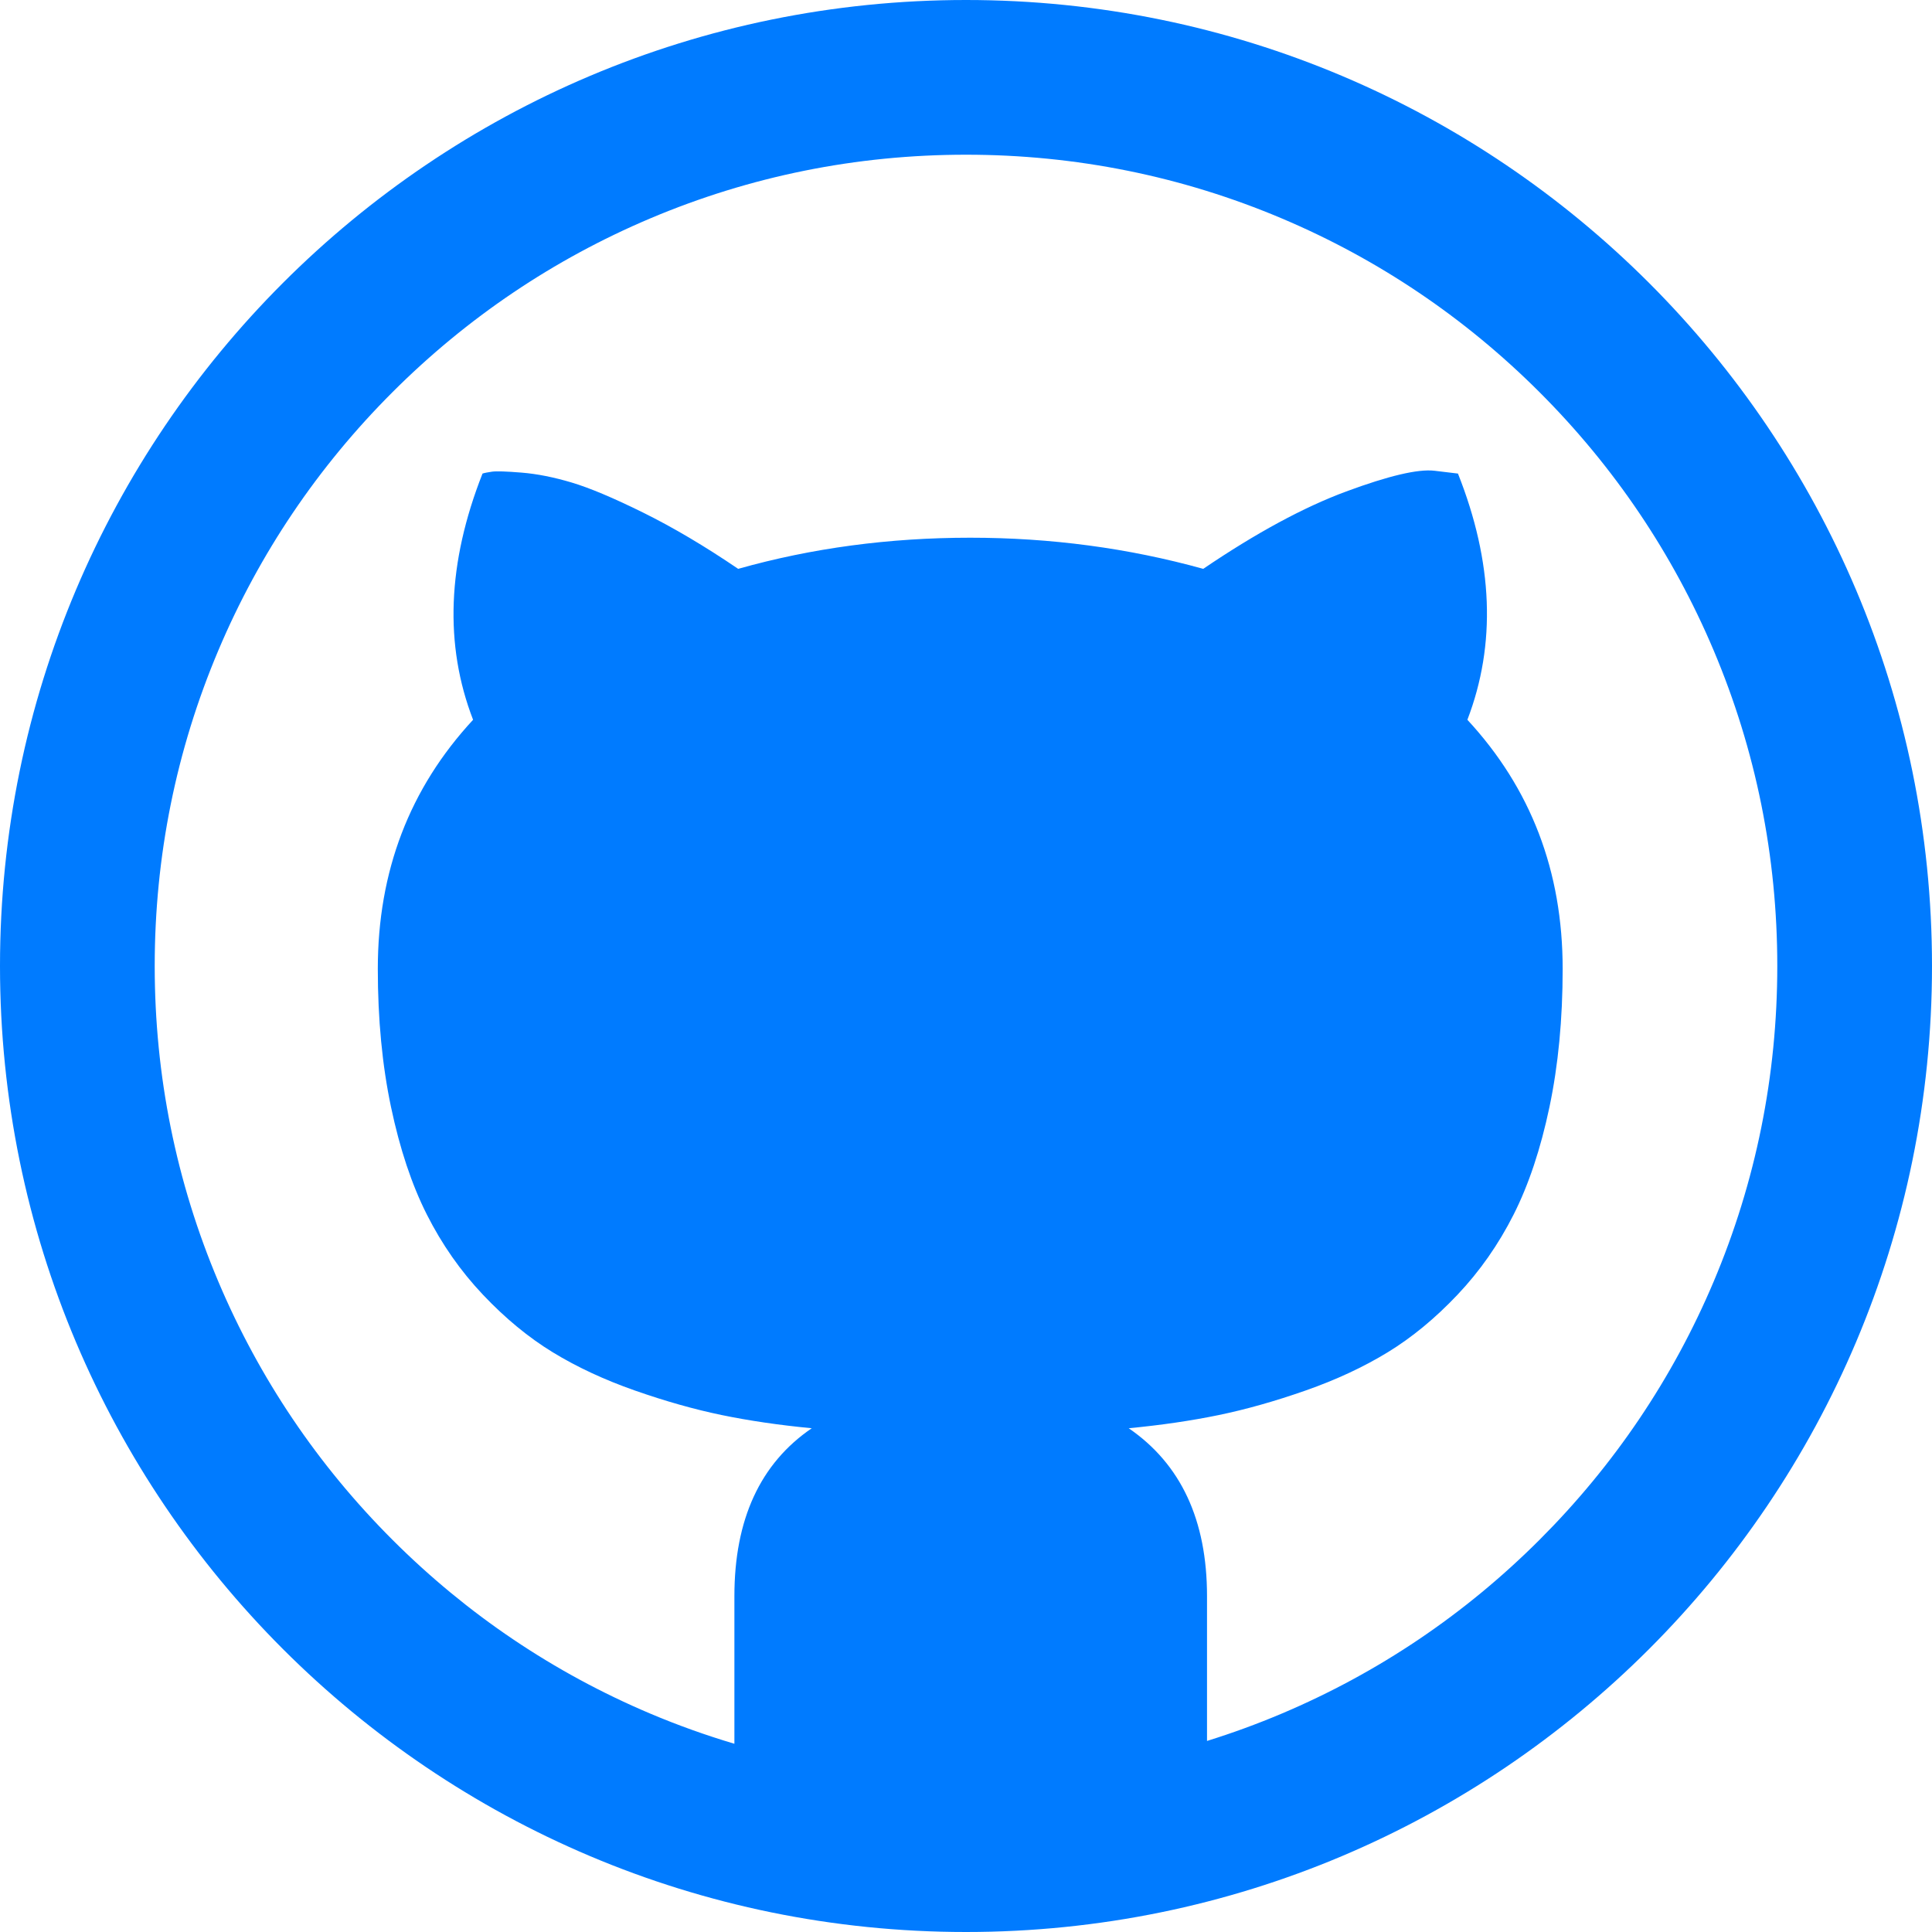
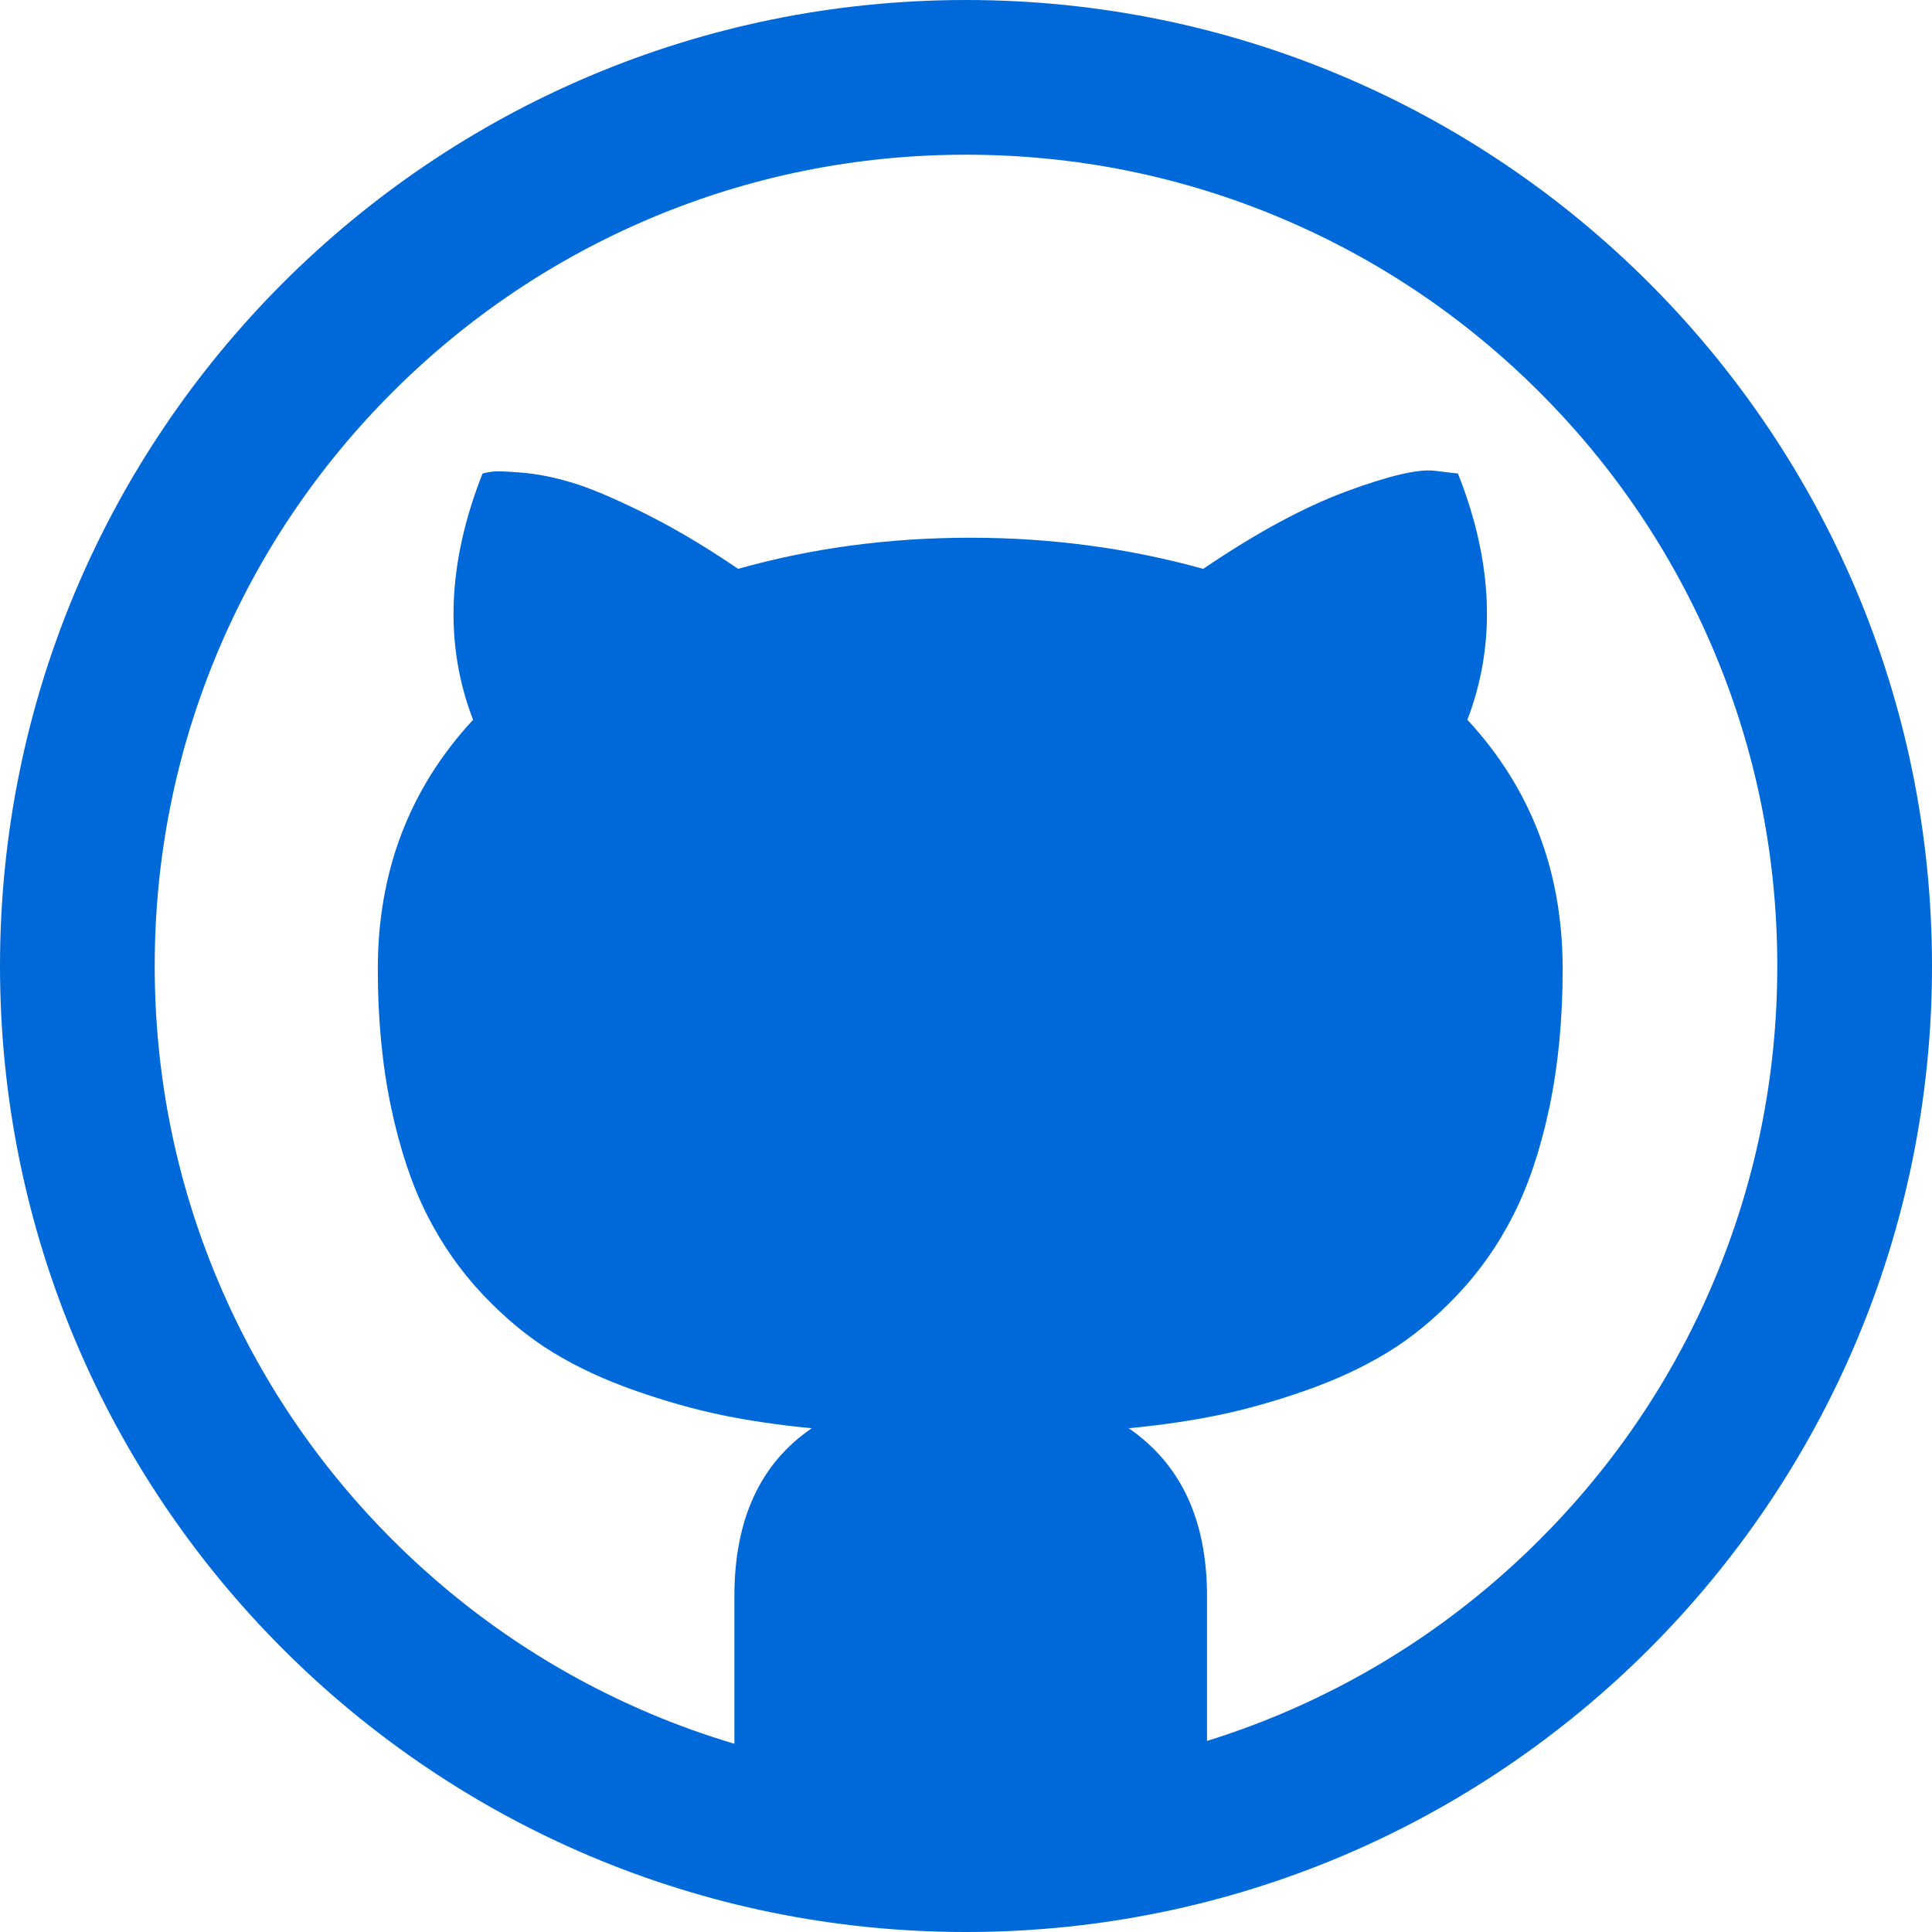
- <svg xmlns="http://www.w3.org/2000/svg" version="1.1" id="Capa_1" x="0px" y="0px" width="512px" height="512px" viewBox="0 0 512 512" fill="#007BFF" style="enable-background:new 0 0 512 512;" xml:space="preserve">
+ <svg xmlns="http://www.w3.org/2000/svg" version="1.1" id="Capa_1" x="0px" y="0px" width="512px" height="512px" viewBox="0 0 512 512" fill="#0069D9" style="enable-background:new 0 0 512 512;" xml:space="preserve">
  <g>
    <path d="M256,0C114.615,0,0,114.615,0,256s114.615,256,256,256s256-114.615,256-256S397.385,0,256,0z M408.027,408.027   c-19.76,19.759-42.756,35.267-68.354,46.094c-6.502,2.75-13.105,5.164-19.801,7.246V423c0-20.167-6.916-35-20.75-44.5   c8.668-0.833,16.625-2,23.875-3.5s14.918-3.667,23-6.5c8.084-2.833,15.334-6.208,21.75-10.125c6.418-3.917,12.584-9,18.5-15.25   c5.918-6.25,10.875-13.333,14.875-21.25s7.168-17.417,9.5-28.5c2.334-11.083,3.5-23.292,3.5-36.625c0-25.833-8.416-47.833-25.25-66   c7.668-20,6.834-41.75-2.5-65.25l-6.25-0.75c-4.332-0.5-12.125,1.333-23.375,5.5s-23.875,11-37.875,20.5   c-19.832-5.5-40.416-8.25-61.749-8.25c-21.5,0-42,2.75-61.5,8.25c-8.833-6-17.208-10.958-25.125-14.875s-14.25-6.583-19-8   s-9.167-2.292-13.25-2.625s-6.708-0.417-7.875-0.25s-2,0.333-2.5,0.5c-9.333,23.667-10.167,45.417-2.5,65.25   c-16.833,18.167-25.25,40.167-25.25,66c0,13.333,1.167,25.542,3.5,36.625s5.5,20.583,9.5,28.5s8.958,15,14.875,21.25   s12.083,11.333,18.5,15.25s13.667,7.292,21.75,10.125s15.75,5,23,6.5s15.208,2.667,23.875,3.5c-13.667,9.333-20.5,24.167-20.5,44.5   v39.115c-7.549-2.247-14.99-4.902-22.3-7.994c-25.597-10.827-48.594-26.335-68.353-46.094   c-19.758-19.758-35.267-42.756-46.093-68.354C46.679,313.195,41,285.043,41,256s5.679-57.195,16.879-83.675   c10.827-25.597,26.335-48.594,46.093-68.353c19.758-19.759,42.756-35.267,68.353-46.093C198.805,46.679,226.957,41,256,41   s57.195,5.679,83.676,16.879c25.598,10.827,48.594,26.335,68.354,46.093c19.758,19.758,35.266,42.756,46.092,68.353   C465.32,198.805,471,226.957,471,256s-5.68,57.195-16.879,83.675C443.295,365.271,427.785,388.27,408.027,408.027z" />
  </g>
  <g>
</g>
  <g>
</g>
  <g>
</g>
  <g>
</g>
  <g>
</g>
  <g>
</g>
  <g>
</g>
  <g>
</g>
  <g>
</g>
  <g>
</g>
  <g>
</g>
  <g>
</g>
  <g>
</g>
  <g>
</g>
  <g>
</g>
</svg>
